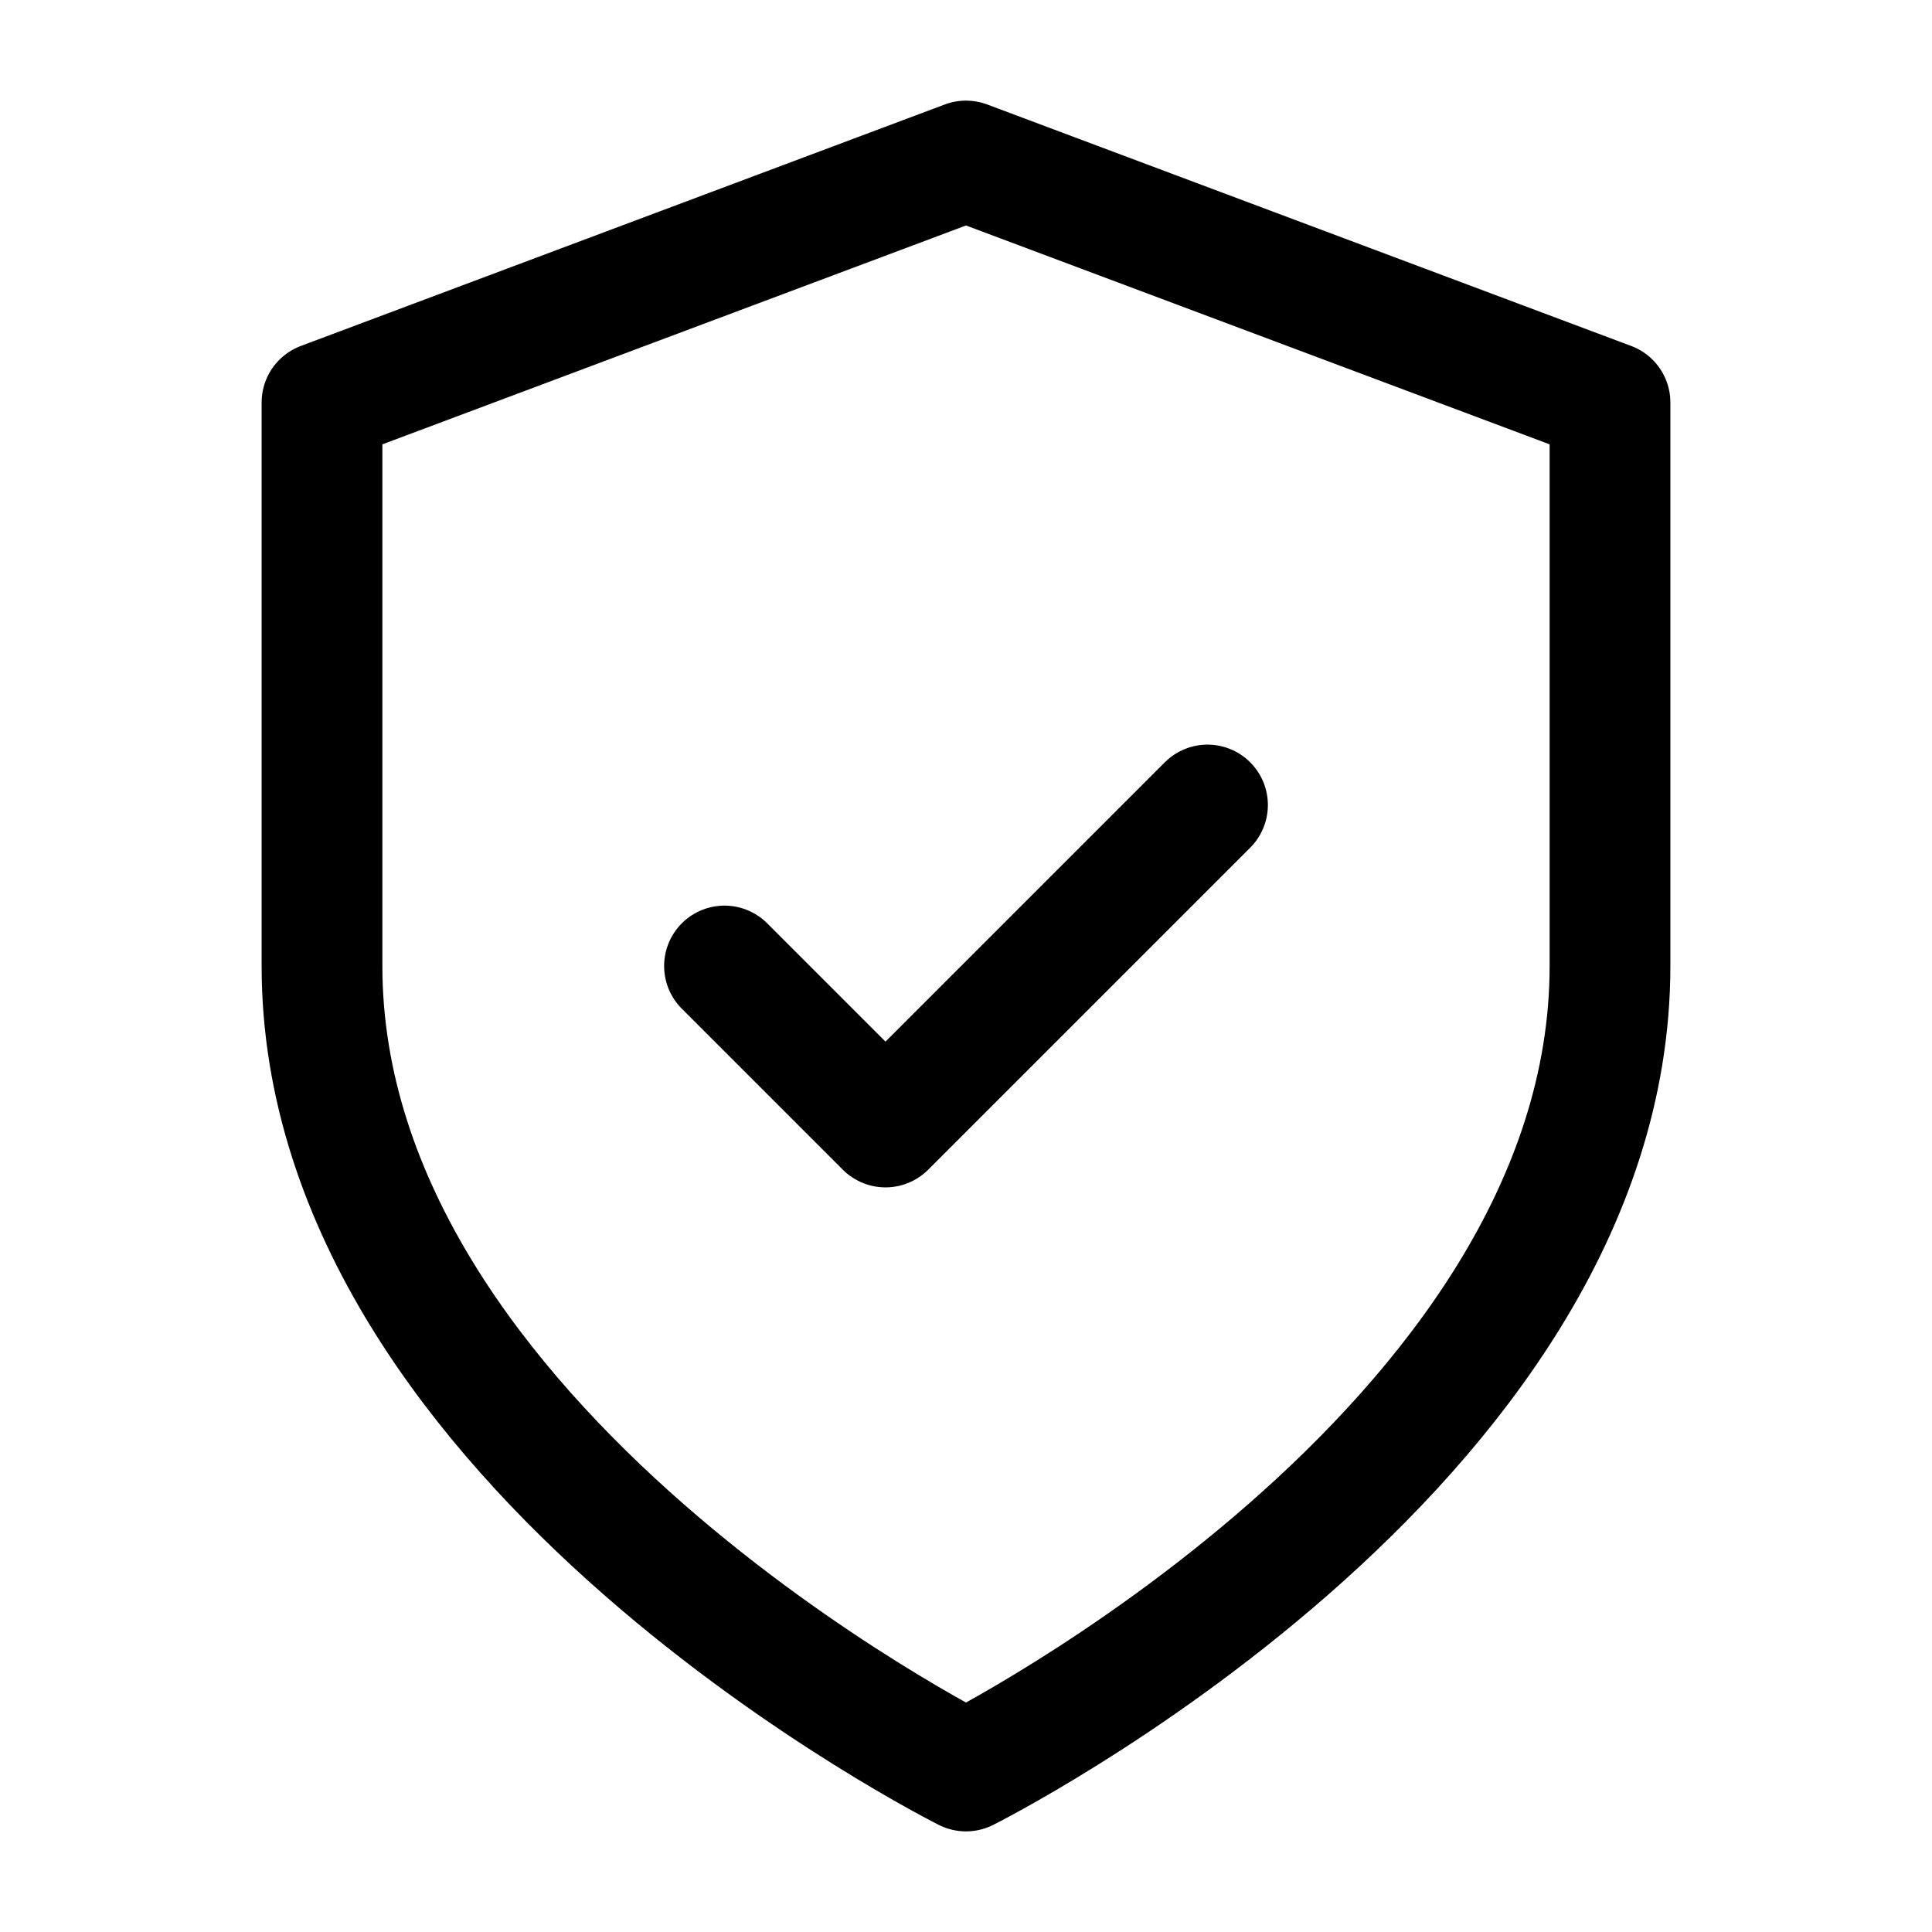
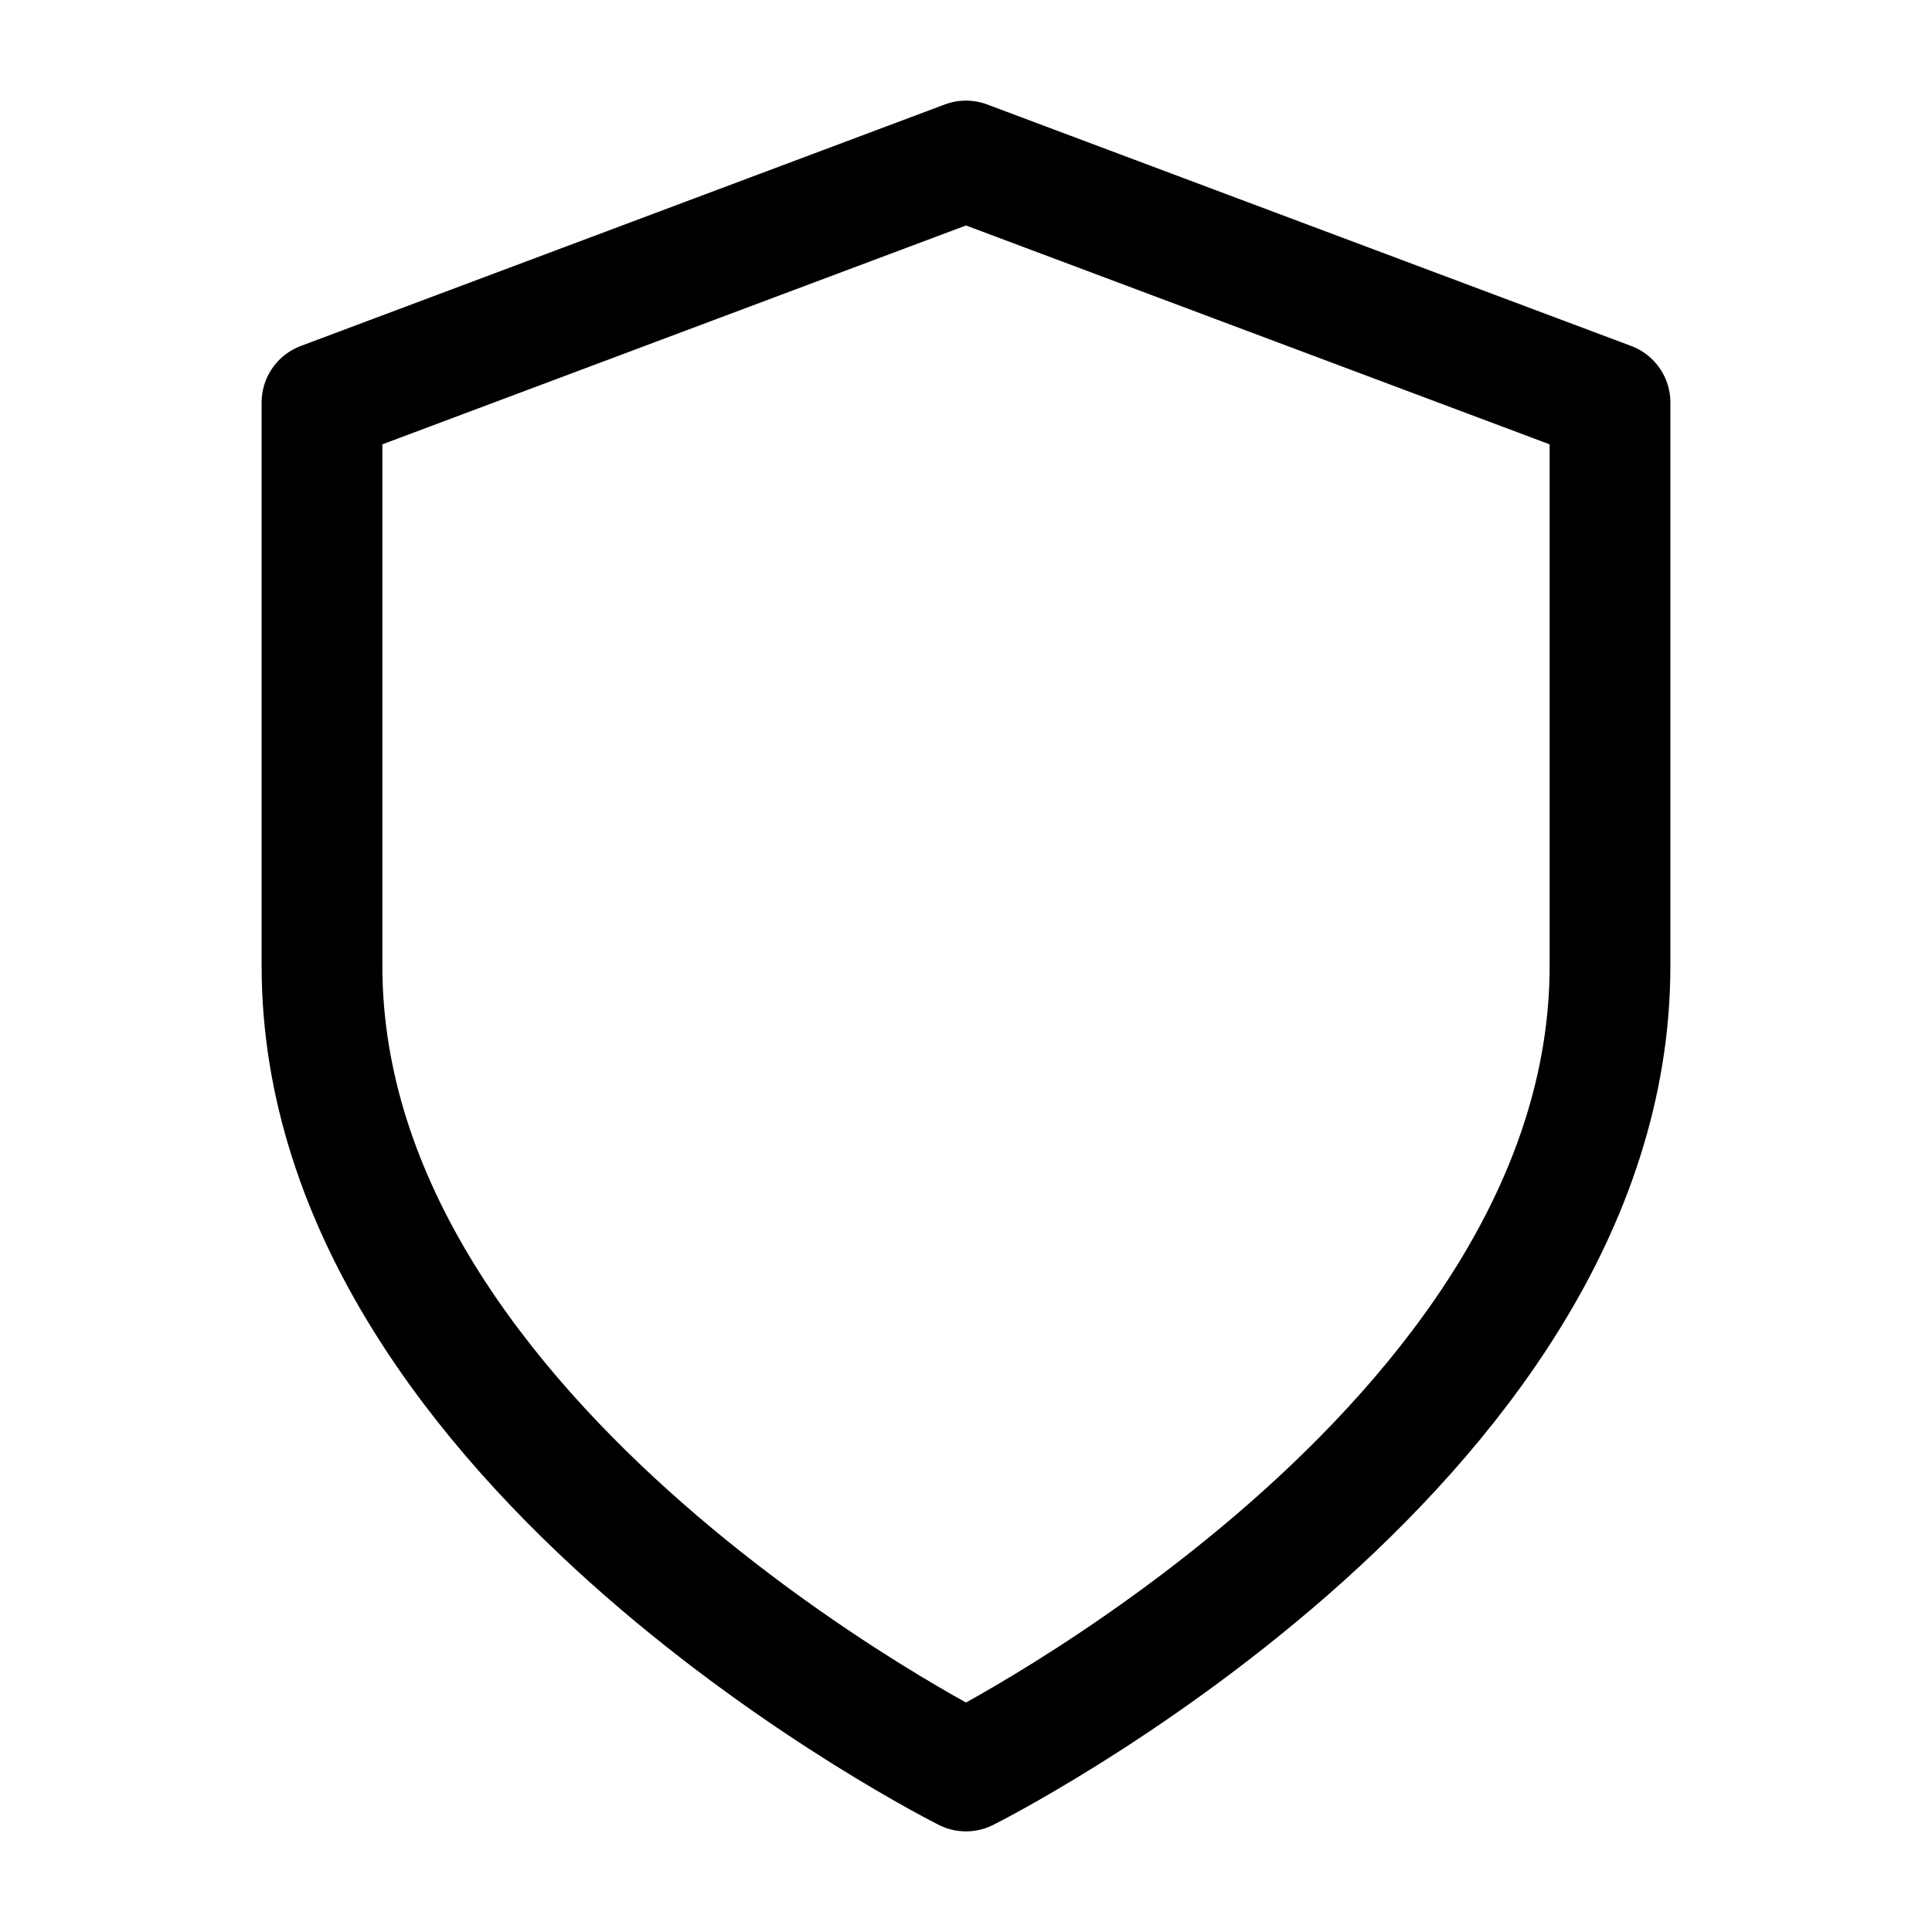
<svg xmlns="http://www.w3.org/2000/svg" viewBox="0 0 24 24" fill="none" stroke="currentColor" stroke-width="1.5" stroke-linecap="round" stroke-linejoin="round">
  <path d="M12 22s8-4 8-10V5l-8-3-8 3v7c0 6 8 10 8 10z" />
-   <path data-element="checkmark" d="M9 12l2 2 4-4" />
+   <path data-element="checkmark" d="M9 12l2 2 4-4" stroke-dasharray="20" stroke-dashoffset="20" />
</svg>
